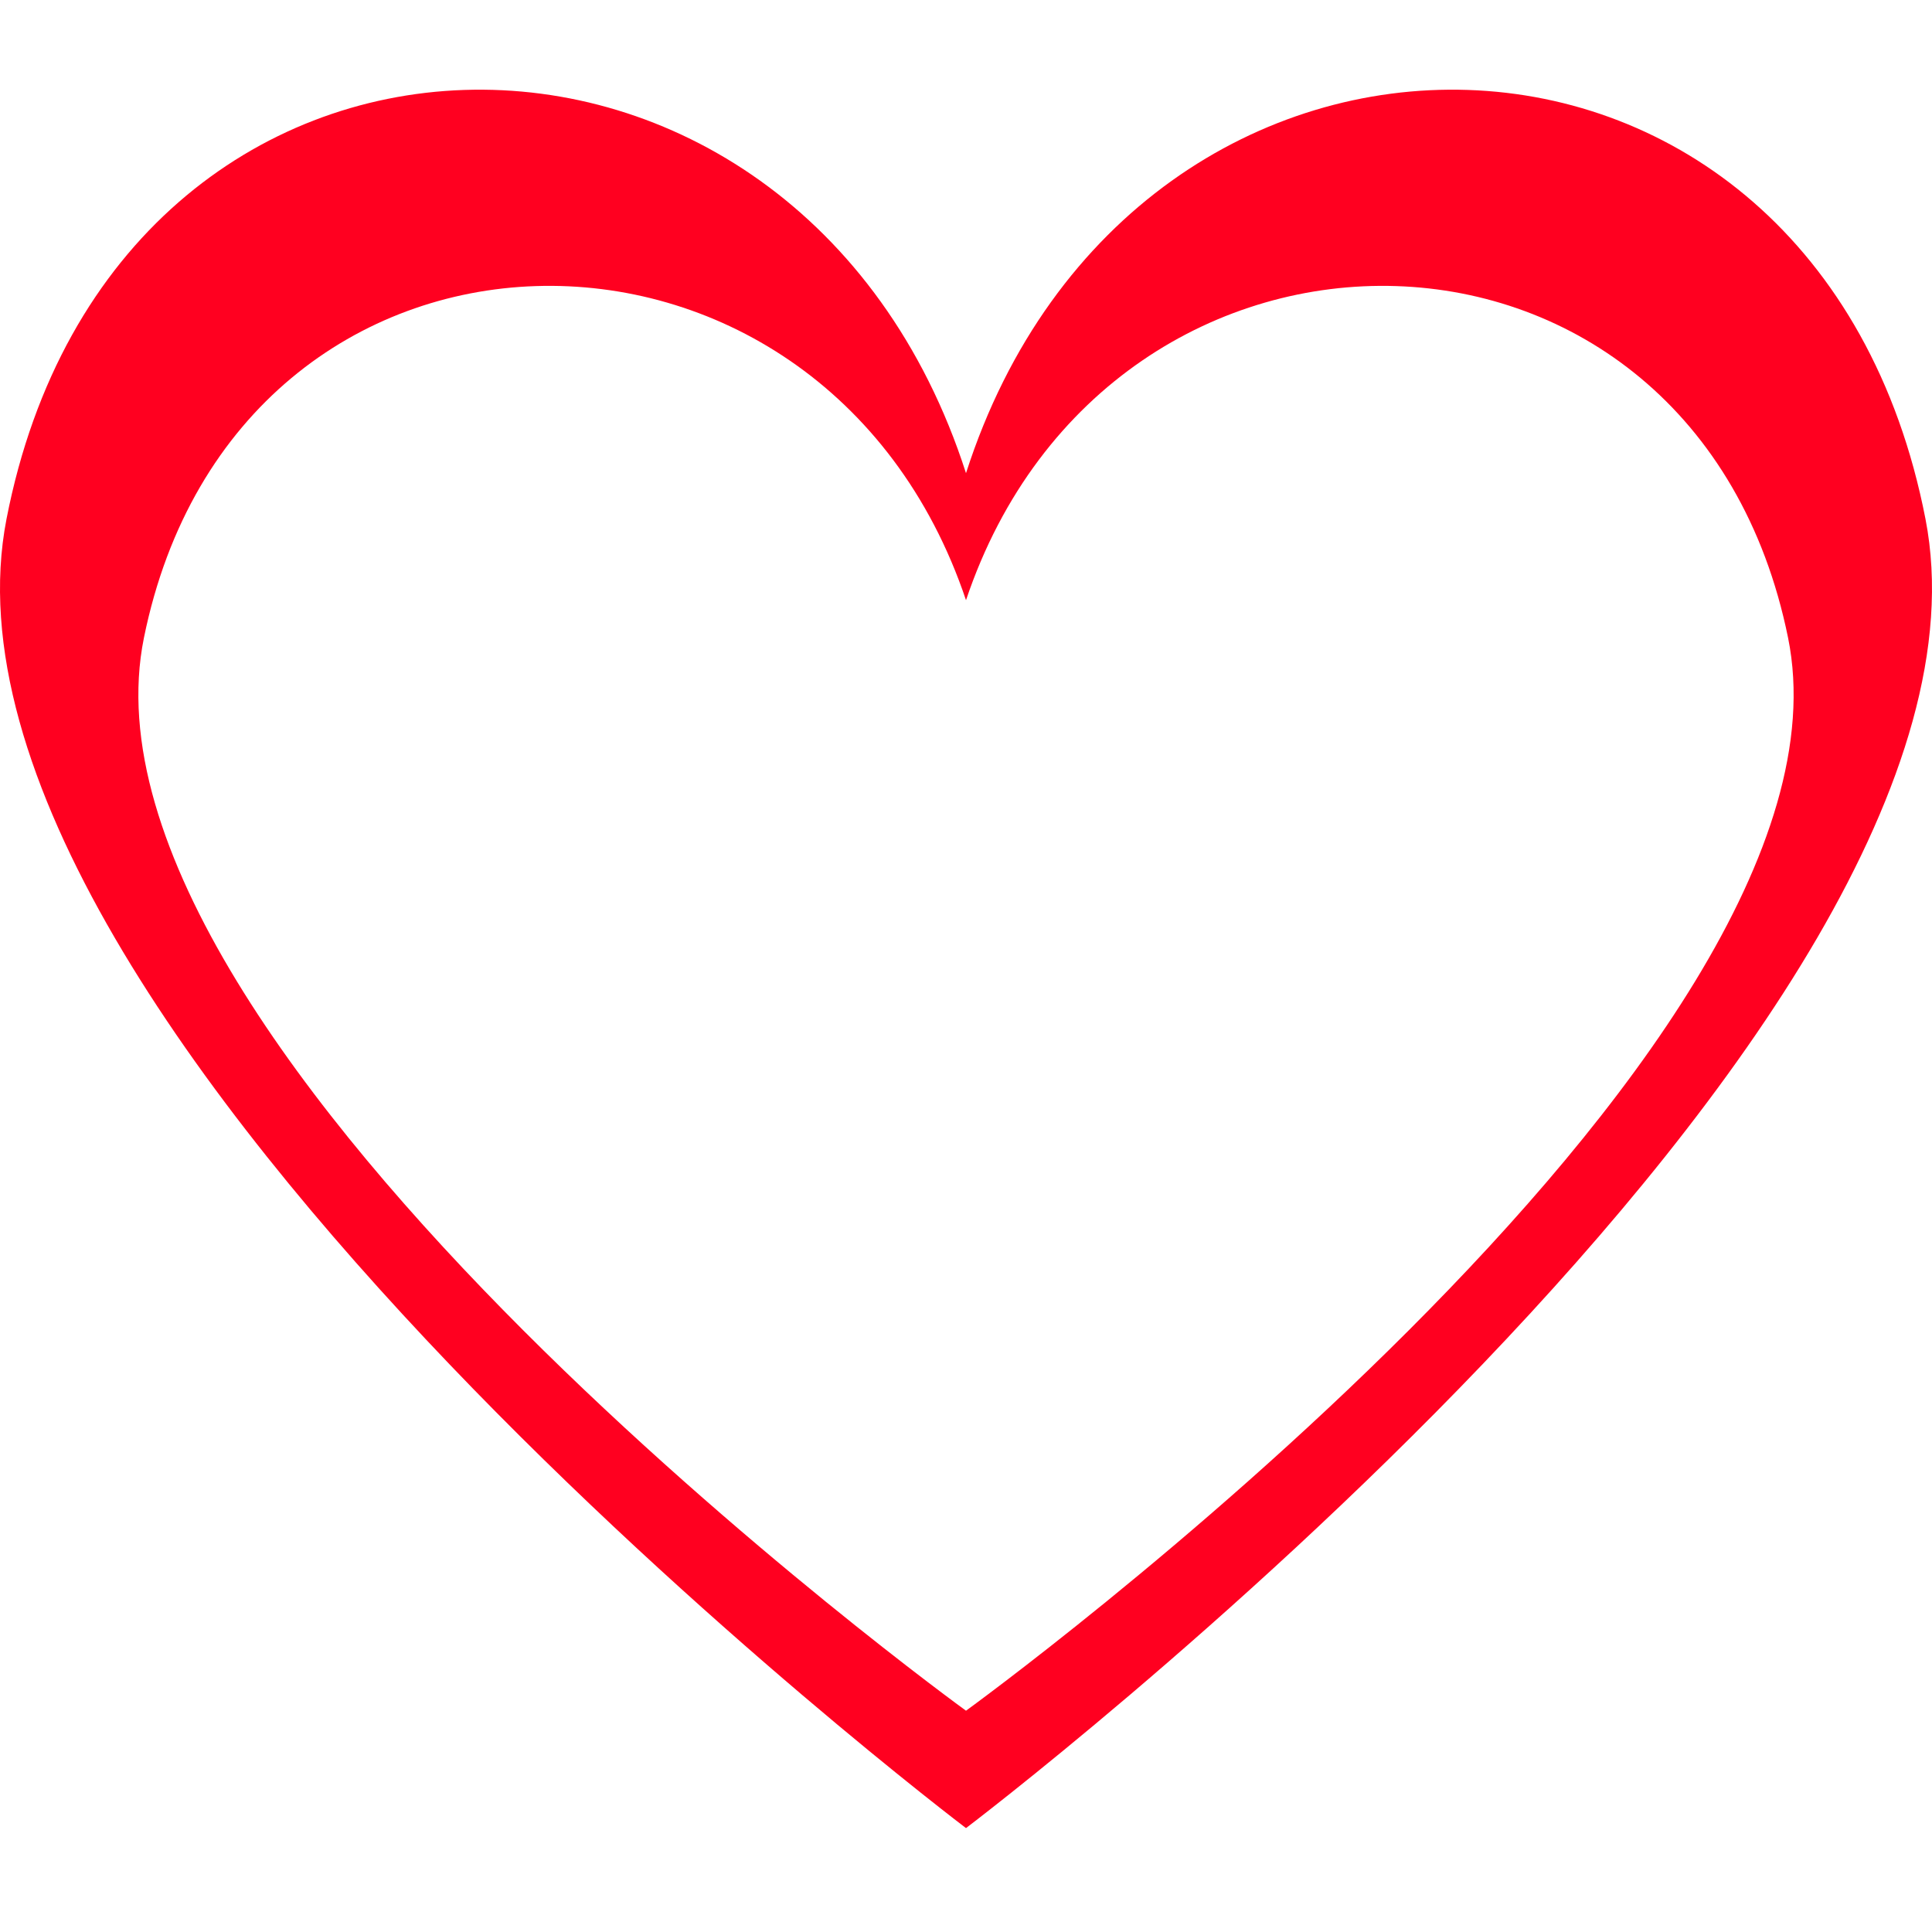
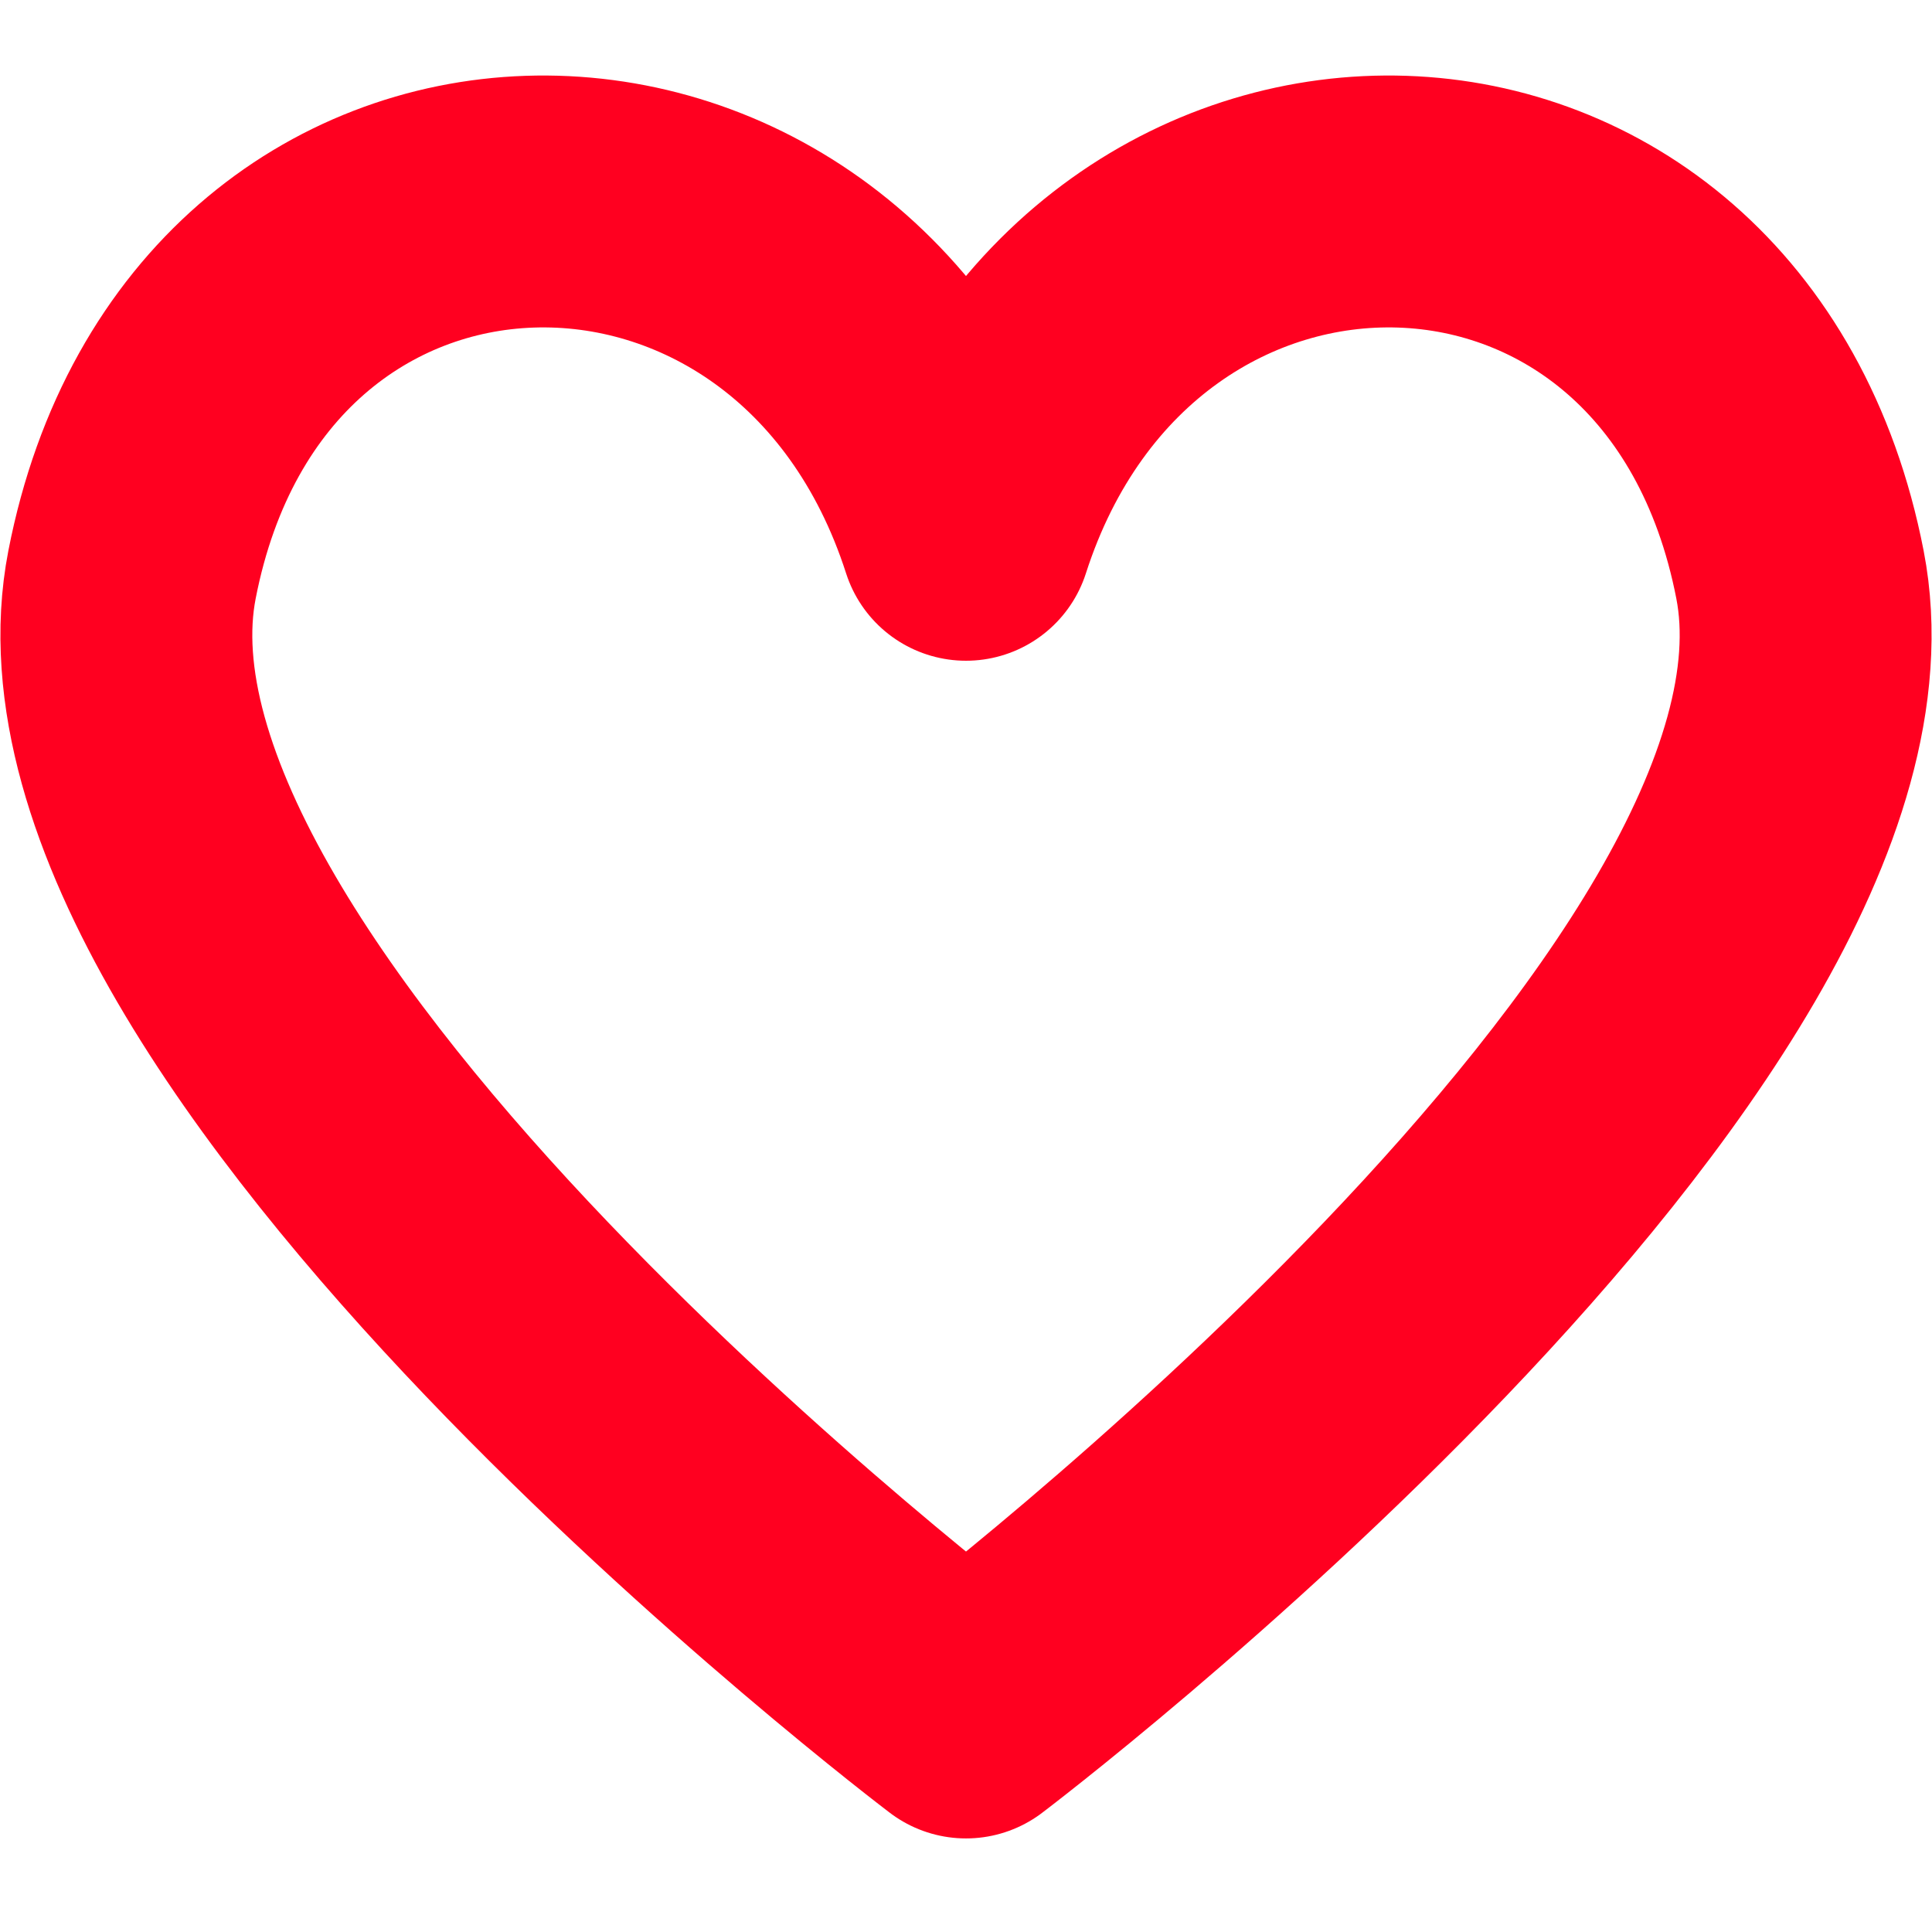
<svg xmlns="http://www.w3.org/2000/svg" width="500" zoomAndPan="magnify" viewBox="0 0 375 375" height="500" preserveAspectRatio="xMidYMid meet" version="1.0" id="svg4">
  <defs id="defs2">
    <clipPath id="88b1ab2a2f">
      <path d="M 0 23.023 L 375 23.023 L 375 351.977 L 0 351.977 Z M 0 23.023 " clip-rule="nonzero" id="path1" />
    </clipPath>
    <clipPath id="4d768670f8">
      <path d="M 0 120.074 C 0 224.551 187.5 351.977 187.5 351.977 C 187.5 351.977 374.176 223.648 375 120.074 C 375 66.602 331.426 23.023 277.949 23.023 C 236.852 23.023 201.449 49.352 187.5 85.5 C 173.551 49.352 138.148 23.023 97.051 23.023 C 43.574 23.023 0 66.602 0 120.074 " clip-rule="nonzero" id="path2" />
    </clipPath>
    <clipPath id="de2efb655b">
      <path d="M 8,44 H 196 V 212.586 H 8 Z m 0,0" clip-rule="nonzero" id="path1-9" />
    </clipPath>
  </defs>
-   <path id="path3-0" style="fill:#ff0020;fill-opacity:1" d="M 53.659 44.84 C 33.878 45.505 14.812 59.219 9.566 86.195 C 0.047 135.144 102.047 212.371 102.047 212.371 C 102.047 212.371 204.047 135.144 194.527 86.195 C 184.035 32.242 118.266 31.34 102.047 81.777 C 93.938 56.558 73.441 44.175 53.659 44.84 z M 60.59 63.744 C 77.538 63.199 95.099 73.349 102.047 94.019 C 115.942 52.68 172.291 53.419 181.281 97.64 C 189.437 137.76 102.047 201.056 102.047 201.056 C 102.047 201.056 14.657 137.76 22.813 97.64 C 27.308 75.53 43.642 64.289 60.59 63.744 z " transform="matrix(2.013798,0,0,2.013798,-18.00184,-72.83963)" />
+   <path fill="#c6302c" d="M 349.376,111.536 C 331.01,17.098 215.889,15.518 187.5,103.803 159.111,15.518 43.99,17.098 25.624,111.536 8.961,197.216 187.5,332.391 187.5,332.391 c 0,0 178.538,-135.176 161.876,-220.855 z" fill-opacity="1" fill-rule="nonzero" id="path3-0" style="fill:none;fill-opacity:1;stroke:#ff0020;stroke-width:48.892;stroke-linecap:round;stroke-linejoin:round;stroke-dasharray:none;stroke-dashoffset:0;stroke-opacity:1;paint-order:normal" />
</svg>
